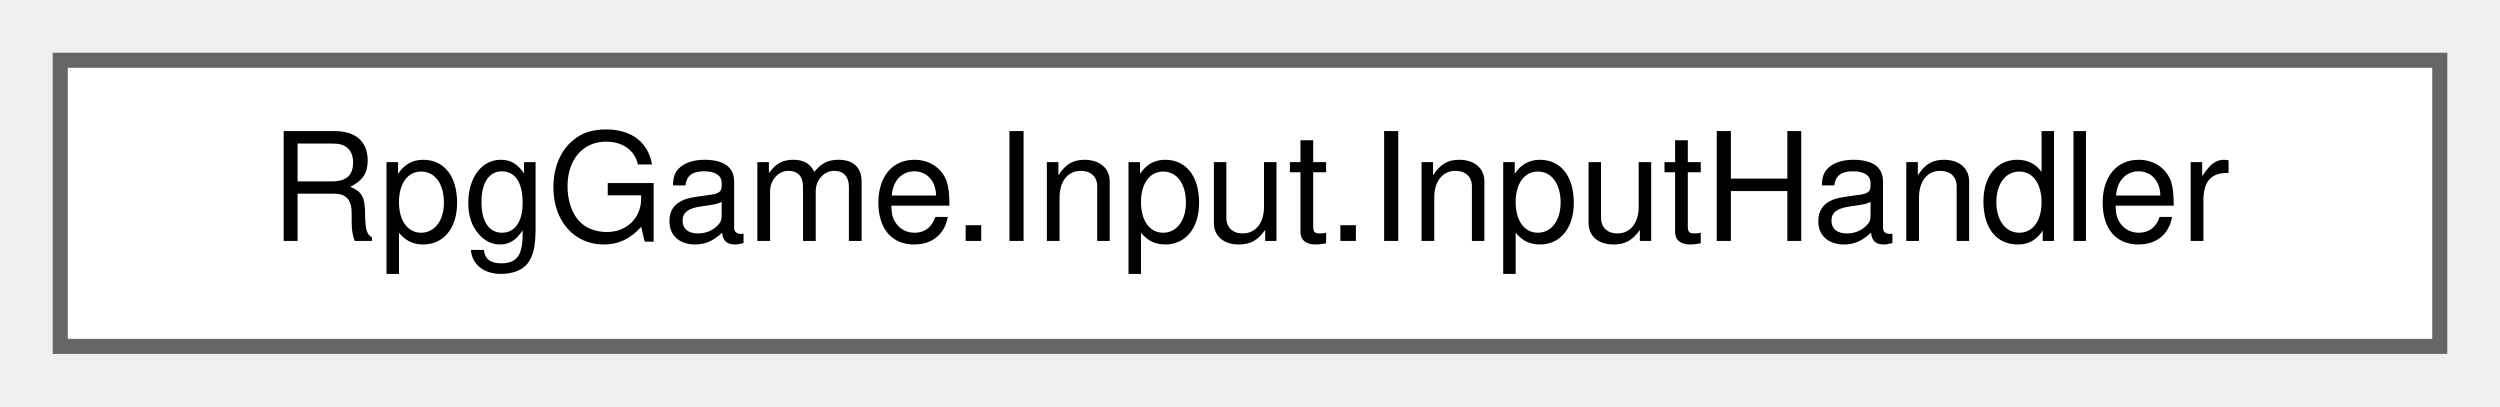
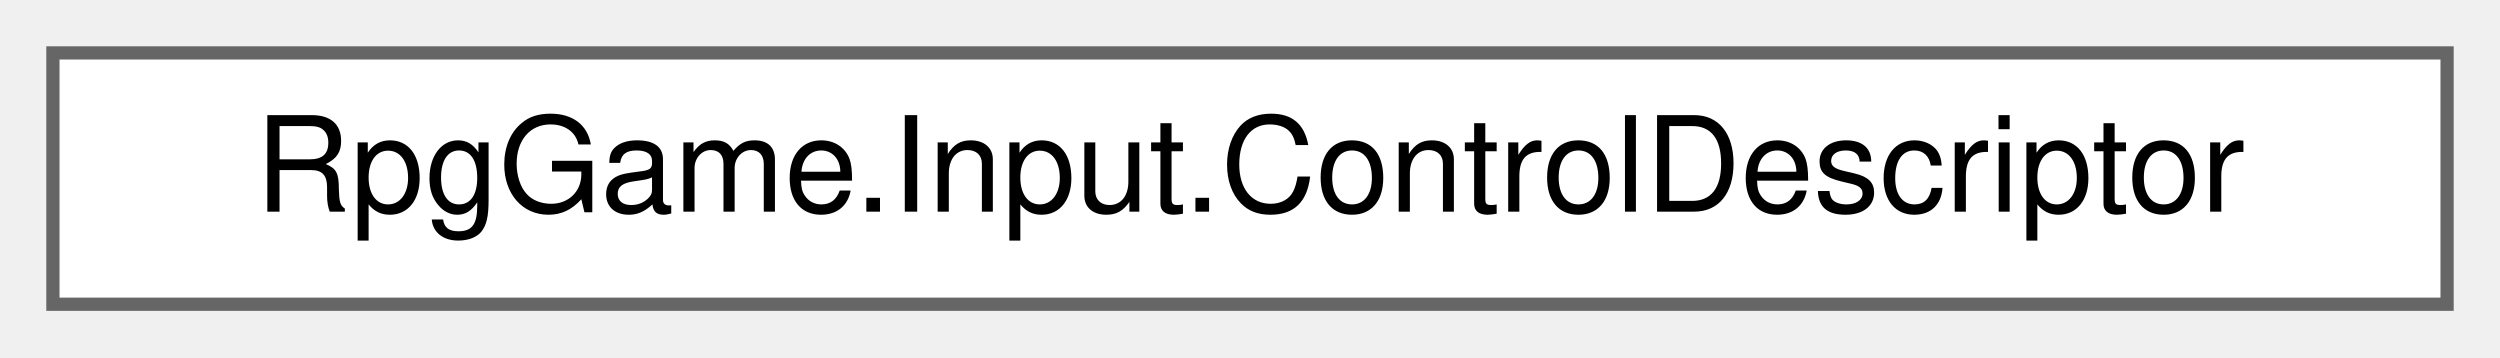
- <svg xmlns="http://www.w3.org/2000/svg" xmlns:xlink="http://www.w3.org/1999/xlink" width="166pt" height="27pt" viewBox="0.00 0.00 166.00 27.00">
+ <svg xmlns="http://www.w3.org/2000/svg" xmlns:xlink="http://www.w3.org/1999/xlink" width="189pt" height="27pt" viewBox="0.00 0.00 189.00 27.00">
  <g id="graph0" class="graph" transform="scale(1 1) rotate(0) translate(4 23)">
    <g id="Node000000" class="node">
      <g id="a_Node000000">
-         <a xlink:href="classRpgGame_1_1Input_1_1InputHandler.html" target="_top" xlink:title="Maps console key combinations to their corresponding IInputCommand implementations and invokes them w...">
-           <polygon fill="white" stroke="#666666" points="158,-19 0,-19 0,0 158,0 158,-19" />
-           <text text-anchor="middle" x="79" y="-7" font-family="Helvetica,sans-Serif" font-size="10.00">RpgGame.Input.InputHandler</text>
+         <a xlink:href="classRpgGame_1_1Input_1_1ControlDescriptor.html" target="_top" xlink:title="Holds information about a single key binding and a human readable description that can be shown in a ...">
+           <polygon fill="white" stroke="#666666" points="181,-19 0,-19 0,0 181,0 181,-19" />
+           <text text-anchor="middle" x="90.5" y="-7" font-family="Helvetica,sans-Serif" font-size="10.00">RpgGame.Input.ControlDescriptor</text>
        </a>
      </g>
    </g>
  </g>
</svg>
